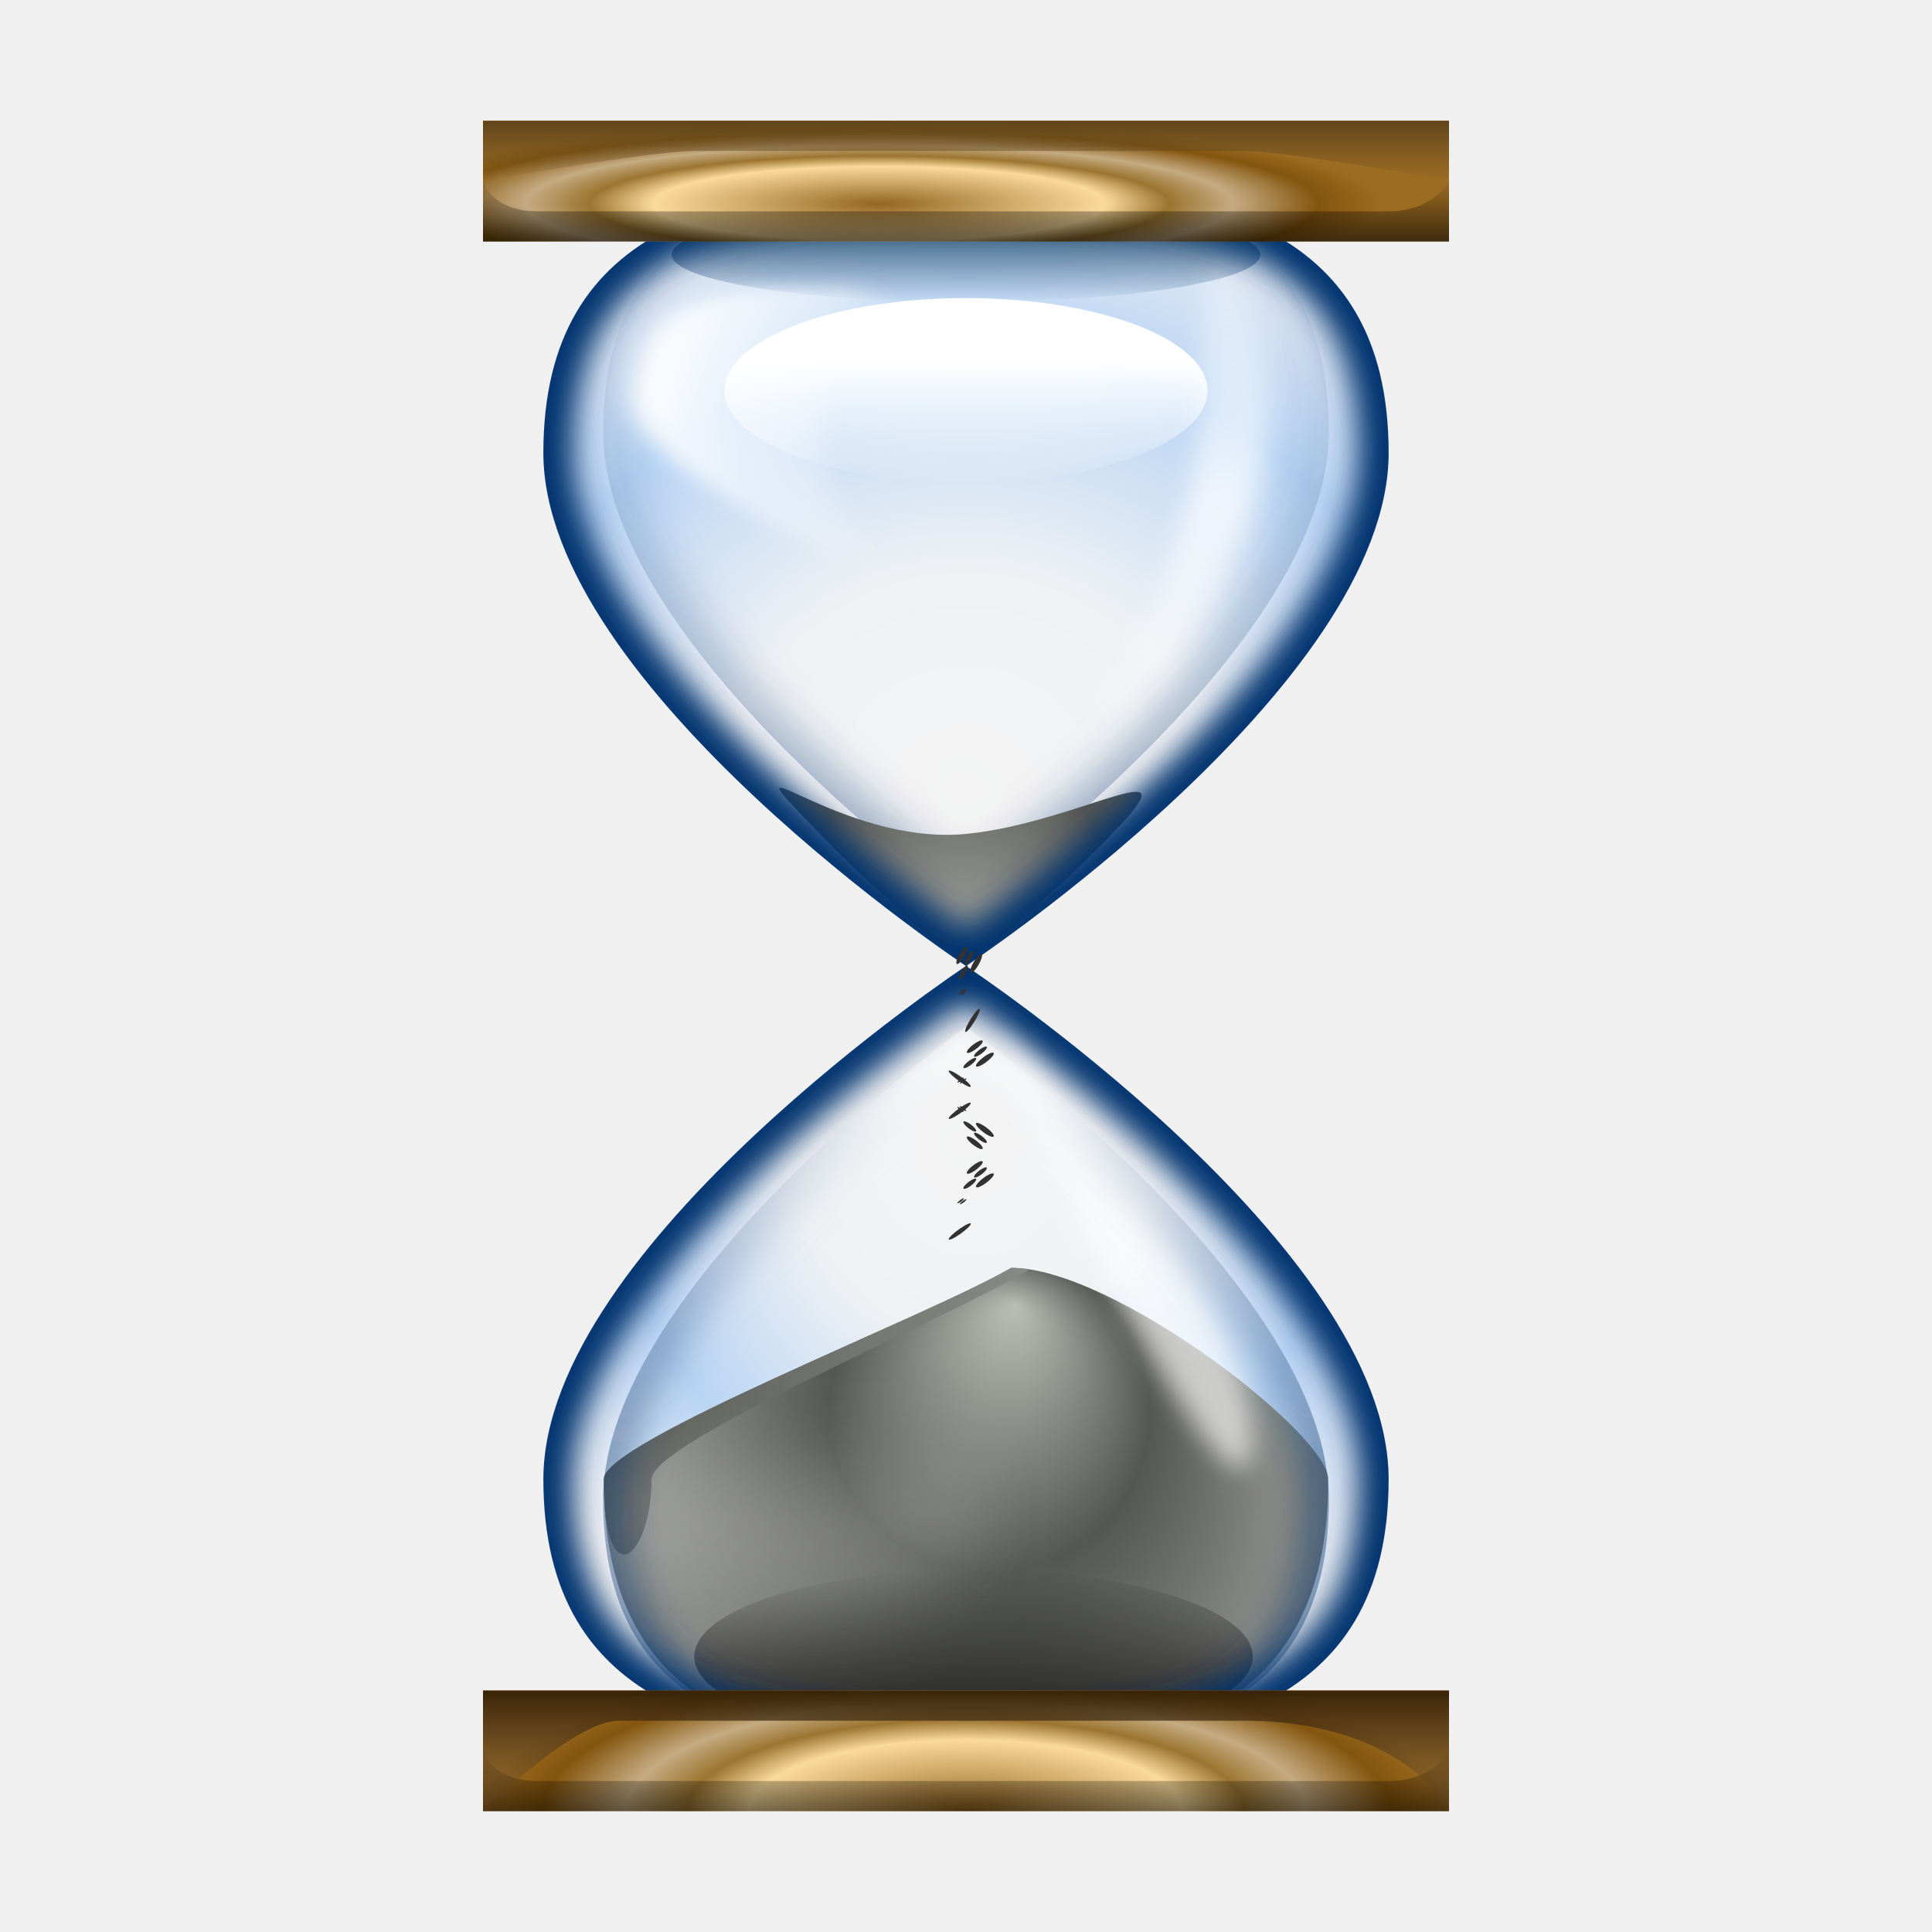
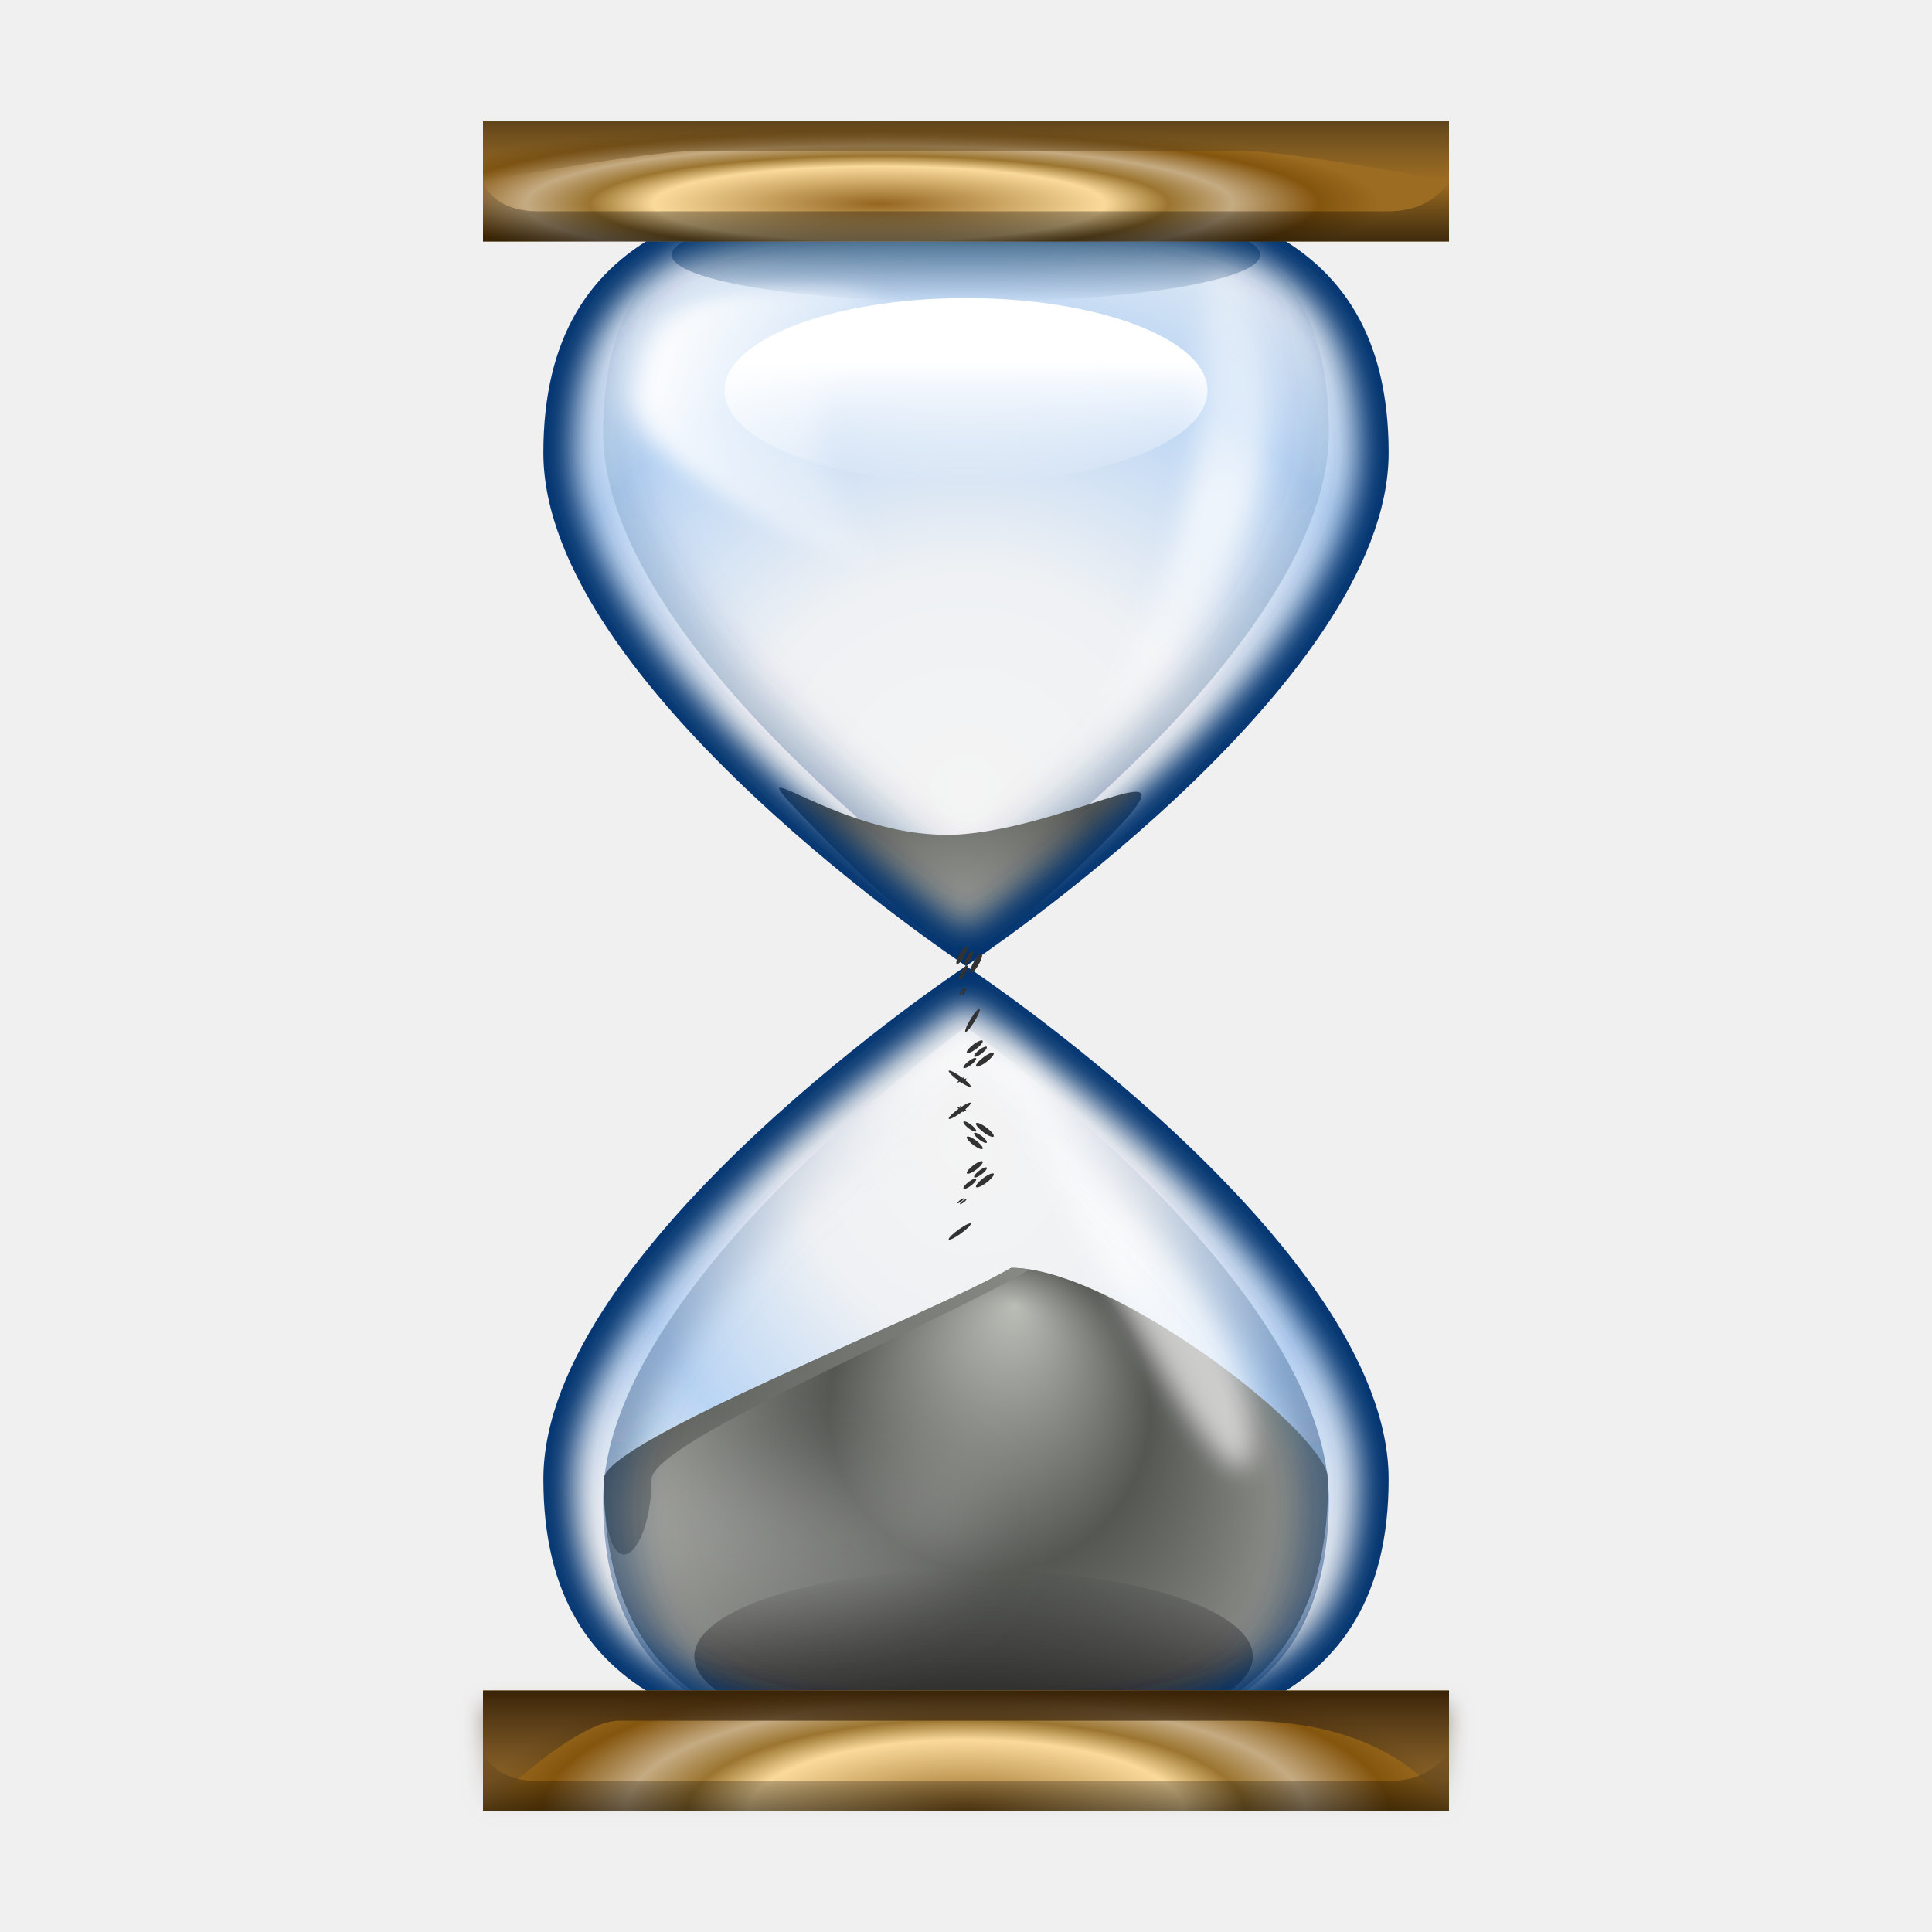
<svg xmlns="http://www.w3.org/2000/svg" xmlns:xlink="http://www.w3.org/1999/xlink" height="256" width="256">
  <defs>
    <linearGradient id="lg1">
      <stop offset="0" stop-opacity="0" />
      <stop offset="1" />
    </linearGradient>
-     <radialGradient id="radialGradient6738" cx="64" cy="53.346" gradientTransform="matrix(.787768 2.791624 2.404663 -.6785714 -50.69665 9.035228)" gradientUnits="userSpaceOnUse" r="28" xlink:href="#XMLID_30_" />
+     <radialGradient id="radialGradient6738" cx="64" cy="53.346" gradientTransform="matrix(.787768 2.791624 2.404663 -.6785714 -50.69666 9.035224)" gradientUnits="userSpaceOnUse" r="28" xlink:href="#XMLID_30_" />
    <linearGradient id="XMLID_30_" gradientTransform="matrix(-1 0 0 -1 157.6306 -36.92263)" gradientUnits="userSpaceOnUse" x1="32.001" x2="32.001" y1="-93.999" y2="-97.999">
      <stop offset="0" stop-color="#fff" />
      <stop offset=".337" stop-color="#ecf5ff" />
      <stop offset=".673" stop-color="#3795ff" />
      <stop offset="1" stop-color="#fff" />
    </linearGradient>
    <radialGradient id="radialGradient6740" cx="64" cy="53.346" gradientTransform="matrix(0 -3.114795 3.303765 0 -48.24313 303.8469)" gradientUnits="userSpaceOnUse" r="28" xlink:href="#XMLID_30_" />
    <radialGradient id="radialGradient6742" cx="128.001" cy="199.992" fx="134.501" fy="172.992" gradientUnits="userSpaceOnUse" r="40.792">
      <stop offset="0" stop-color="#babdb6" />
      <stop offset=".521" stop-color="#555753" />
      <stop offset="1" stop-color="#888a85" />
    </radialGradient>
    <linearGradient id="linearGradient6744" gradientTransform="matrix(1.999964 0 0 2 64.00014 16)" gradientUnits="userSpaceOnUse" x1="8.001" x2="36.209" y1="85.496" y2="85.496">
      <stop offset="0" stop-color="#555753" />
      <stop offset="1" stop-color="#888a85" />
    </linearGradient>
    <linearGradient id="linearGradient6746" gradientUnits="userSpaceOnUse" x1="64" x2="63.236" y1="66.571" y2="11.994">
      <stop offset="0" stop-color="#00316e" />
      <stop offset="1" stop-color="#00316e" stop-opacity="0" />
    </linearGradient>
    <clipPath id="clipPath3494">
      <path d="m88 30.001c0-15.465-10.745-18.001-24-18.001s-24 2.536-24 18.001c0 15.464 24 33.999 24 33.999s24-18.535 24-33.999z" />
    </clipPath>
    <filter id="filter10374" height="1.182" width="1.192" x="-.096" y="-.088">
      <feGaussianBlur stdDeviation="1.5" />
    </filter>
-     <linearGradient id="linearGradient6748" gradientTransform="matrix(2 0 0 2.96671 63.99999 -87.92928)" gradientUnits="userSpaceOnUse" x1="32.5" x2="32.5" xlink:href="#lg1" y1="99.75" y2="107.5" />
+     <linearGradient id="linearGradient6748" gradientTransform="matrix(2 0 0 2.96671 64 -87.92929)" gradientUnits="userSpaceOnUse" x1="32.5" x2="32.5" xlink:href="#lg1" y1="99.75" y2="107.5" />
    <radialGradient id="radialGradient6750" cx="127.257" cy="116.186" fx="127.848" fy="135.1" gradientUnits="userSpaceOnUse" r="18.924">
      <stop offset="0" stop-color="#babdb6" />
      <stop offset="1" stop-color="#555753" />
    </radialGradient>
    <clipPath id="clipPath5468">
      <path d="m92 30.001c0-15.465-12.536-18.001-28-18.001s-28 2.536-28 18.001c0 15.464 28 33.999 28 33.999s28-18.535 28-33.999z" />
    </clipPath>
    <filter id="filter4258" height="1.177" width="1.157" x="-.079" y="-.085">
      <feGaussianBlur stdDeviation=".999" />
    </filter>
    <linearGradient id="linearGradient6752" gradientTransform="matrix(2.166667 0 0 1.612903 57.58334 20.24194)" gradientUnits="userSpaceOnUse" x1="32.501" x2="32.501" y1="12.25" y2="4.5">
      <stop offset="0" stop-color="#00316e" stop-opacity="0" />
      <stop offset="1" stop-color="#003754" />
    </linearGradient>
    <filter id="filter8155" height="1.134" width="1.226" x="-.113" y="-.067">
      <feGaussianBlur stdDeviation=".816" />
    </filter>
    <linearGradient id="linearGradient6754" gradientTransform="matrix(.8498948 0 0 1 37.30382 8)" gradientUnits="userSpaceOnUse" spreadMethod="reflect" x1="54.943" x2="54.943" xlink:href="#XMLID_34_" y1="48" y2="25.22" />
    <linearGradient id="XMLID_34_" gradientTransform="translate(93.62963 -50.92263)" gradientUnits="userSpaceOnUse" x1="45.139" x2="45.139" y1="9.58" y2="48">
      <stop offset="0" stop-color="#fff" stop-opacity="0" />
      <stop offset="1" stop-color="#fff" />
    </linearGradient>
    <filter id="filter6189" height="1.103" width="1.238" x="-.119" y="-.052">
      <feGaussianBlur stdDeviation=".826" />
    </filter>
-     <radialGradient id="radialGradient6756" cx="58.25" cy="24" gradientTransform="matrix(2.07826 0 0 .344105 -4.558619 18.74149)" gradientUnits="userSpaceOnUse" r="32" xlink:href="#XMLID_28_" />
+     <radialGradient id="radialGradient6756" cx="58.25" cy="24" gradientTransform="matrix(2.07826 0 0 .344105 -4.558626 18.74148)" gradientUnits="userSpaceOnUse" r="32" xlink:href="#XMLID_28_" />
    <linearGradient id="XMLID_28_" gradientTransform="translate(93.62963 -50.92263)" gradientUnits="userSpaceOnUse" x1="0" x2="64.001" y1="4" y2="4">
      <stop offset="0" stop-color="#946620" />
      <stop offset=".45" stop-color="#fada9b" />
      <stop offset=".577" stop-color="#9b7530" />
      <stop offset=".704" stop-color="#c5ab82" />
      <stop offset=".876" stop-color="#84550d" />
      <stop offset="1" stop-color="#9c6c22" />
    </linearGradient>
-     <linearGradient id="linearGradient6758" gradientTransform="matrix(-2 0 0 -2 192.002 44.00001)" gradientUnits="userSpaceOnUse" x1="32.001" x2="32.001" xlink:href="#lg1" y1="10" y2="6" />
+     <linearGradient id="linearGradient6758" gradientTransform="matrix(-2 0 0 -2 192.002 44)" gradientUnits="userSpaceOnUse" x1="32.001" x2="32.001" xlink:href="#lg1" y1="10" y2="6" />
    <linearGradient id="linearGradient6760" gradientUnits="userSpaceOnUse" x1="128.001" x2="128.001" y1="24.008" y2="16.008">
      <stop offset="0" stop-color="#6c5025" stop-opacity="0" />
      <stop offset="1" stop-color="#60451a" />
    </linearGradient>
    <linearGradient id="linearGradient6762" gradientUnits="userSpaceOnUse" x1="66.126" x2="66.126" y1="33.455" y2="60.971">
      <stop offset="0" stop-color="#00316e" />
      <stop offset="1" stop-color="#fff" />
    </linearGradient>
-     <radialGradient id="radialGradient6764" cx="64" cy="148.014" gradientTransform="matrix(2 0 0 .6561252 .000001 142.8803)" gradientUnits="userSpaceOnUse" r="32" xlink:href="#XMLID_28_" />
+     <radialGradient id="radialGradient6764" cx="64" cy="148.014" gradientTransform="matrix(2 0 0 .6561252 0 142.8803)" gradientUnits="userSpaceOnUse" r="32" xlink:href="#XMLID_28_" />
    <linearGradient id="linearGradient6766" gradientTransform="matrix(-2 0 0 -1.999001 192.002 44.0899)" gradientUnits="userSpaceOnUse" x1="32.001" x2="32.001" xlink:href="#lg1" y1="-93.999" y2="-97.999" />
-     <linearGradient id="linearGradient6768" gradientTransform="matrix(2 0 0 1.999001 63.99999 12.11368)" gradientUnits="userSpaceOnUse" x1="32" x2="32" y1="114" y2="106">
+     <linearGradient id="linearGradient6768" gradientTransform="matrix(2 0 0 1.999001 64 12.11368)" gradientUnits="userSpaceOnUse" x1="32" x2="32" y1="114" y2="106">
      <stop offset="0" stop-color="#5d4b3b" stop-opacity="0" />
      <stop offset="1" stop-color="#392306" />
    </linearGradient>
    <filter id="filter22074" height="2.342" width="1.415" x="-.208" y="-.671">
      <feGaussianBlur stdDeviation="2.882" />
    </filter>
    <linearGradient id="linearGradient73" gradientUnits="userSpaceOnUse" x1="11" x2="25" y1="24.001" y2="24.001">
      <stop offset="0" stop-color="#fff" />
      <stop offset=".5" stop-color="#fff" stop-opacity=".498" />
      <stop offset="1" stop-color="#fff" stop-opacity="0" />
    </linearGradient>
    <filter id="filter8380" height="1.129" width="1.24" x="-.12" y="-.065">
      <feGaussianBlur stdDeviation=".7" />
    </filter>
-     <linearGradient id="linearGradient6774" gradientTransform="matrix(1.777778 0 0 3.16129 70.22221 25.2742)" gradientUnits="userSpaceOnUse" x1="32.501" x2="32.501" xlink:href="#XMLID_34_" y1="12.25" y2="7.139" />
+     <linearGradient id="linearGradient6774" gradientTransform="matrix(1.777778 0 0 3.16129 70.22222 25.27419)" gradientUnits="userSpaceOnUse" x1="32.501" x2="32.501" xlink:href="#XMLID_34_" y1="12.25" y2="7.139" />
+     <filter id="filter334" color-interpolation-filters="sRGB" height="1.432" width="1.054" x="-.027" y="-.216">
+       <feGaussianBlur stdDeviation="1.44" />
+     </filter>
  </defs>
+   <path d="m64 242h128v-15.992h-128z" fill="url(#linearGradient6768)" filter="url(#filter334)" opacity=".6" stroke-width="2" />
  <path d="m184 195.998c0 30.93-25.072 36.002-56 36.002-30.928 0-56-5.072-56-36.002 0-30.928 56-67.998 56-67.998s56 37.07 56 67.998z" fill="url(#radialGradient6738)" opacity=".3" stroke-width="2" />
  <path d="m184 60.002c0-30.93-25.072-36.002-56-36.002-30.928 0-56 5.072-56 36.002 0 30.928 56 67.998 56 67.998s56-37.07 56-67.998z" fill="url(#radialGradient6740)" opacity=".3" stroke-width="2" />
-   <path d="m80 195.99c0 30.93 21.492 36.002 48.002 36.002 26.51 0 48-5.072 48-36.002-.001-5.998-28.502-27.998-42.002-27.998-11.772 6.75-54 23-54 27.998z" fill="url(#radialGradient6742)" stroke-width="2" />
+   <path d="m80 195.99c0 30.93 21.492 36.002 48.002 36.002s48-5.072 48-36.002c-.002-5.998-28.502-27.998-42.002-27.998-11.772 6.75-54 23-54 27.998z" fill="url(#radialGradient6742)" stroke-width="2" />
  <path d="m86.334 195.998c0-4.948 38.637-20.918 50.083-27.788-.846-.132-1.66-.21-2.418-.21-11.772 6.75-53.999 23-53.999 27.998 0 16.002 6.334 10.336 6.334 0z" fill="url(#linearGradient6744)" stroke-width="2" />
-   <path d="m88 30.001c0-15.465-10.745-18.001-24-18.001s-24 2.536-24 18.001c0 15.464 24 33.999 24 33.999s24-18.535 24-33.999z" style="opacity:.6;fill:none;stroke-width:2;clip-path:url(#clipPath3494);stroke:url(#linearGradient6746);filter:url(#filter10374)" transform="matrix(2.003409 0 0 1.843136 -.218139 1.960839)" />
+   <path d="m88 30.001c0-15.465-10.745-18.001-24-18.001s-24 2.536-24 18.001c0 15.464 24 33.999 24 33.999s24-18.535 24-33.999z" style="opacity:.6;fill:none;stroke-width:2;clip-path:url(#clipPath3494);stroke:url(#linearGradient6746);filter:url(#filter10374)" transform="matrix(2.003409 0 0 1.843136 -.21815 1.960836)" />
  <ellipse cx="129" cy="219.496" fill="url(#linearGradient6748)" opacity=".8" rx="37" ry="11.496" stroke-width="2.436" />
  <path d="m146.19 111.684c13.584-13.642-2.69-2.684-18.19-1.184-16.928 1.638-33.114-14.146-19.922-.576 10.498 10.798 19.922 18.076 19.922 18.076s8.412-6.496 18.19-16.316z" fill="url(#radialGradient6750)" stroke-width="2" />
-   <path clip-path="url(#clipPath5468)" d="m92 30.001c0-15.465-12.536-18.001-28-18.001s-28 2.536-28 18.001c0 15.464 28 33.999 28 33.999s28-18.535 28-33.999z" fill="none" filter="url(#filter4258)" stroke="#00316e" stroke-width="4" transform="matrix(2 0 0 -2 .000006 256)" />
+   <path clip-path="url(#clipPath5468)" d="m92 30.001c0-15.465-12.536-18.001-28-18.001s-28 2.536-28 18.001c0 15.464 28 33.999 28 33.999s28-18.535 28-33.999z" fill="none" filter="url(#filter4258)" stroke="#00316e" stroke-width="4" transform="matrix(2 0 0 -2 0 256)" />
  <ellipse cx="128" cy="33.75" fill="url(#linearGradient6752)" rx="39" ry="6.25" stroke-width="1.869" />
-   <path d="m65.666 68s17.333 17.999 17.333 27.333-13.333-16.999-17.333-27.333z" fill="#fff" filter="url(#filter8155)" opacity=".633" transform="matrix(2 0 0 2 .000006 .000003)" />
-   <path d="m67.334 56s20.114-18 16.148-32.667-3.966 3.333-3.966 3.333.284 13.334-12.182 29.334z" fill="url(#linearGradient6754)" filter="url(#filter6189)" opacity=".7" transform="matrix(2 0 0 2 .000006 .000003)" />
-   <path clip-path="url(#clipPath5468)" d="m92 30.001c0-15.465-12.536-18.001-28-18.001s-28 2.536-28 18.001c0 15.464 28 33.999 28 33.999s28-18.535 28-33.999z" fill="none" filter="url(#filter4258)" stroke="#00316e" stroke-width="4" transform="matrix(2 0 0 2 .000006 .000003)" />
+   <path d="m65.666 68s17.333 17.999 17.333 27.333-13.333-16.999-17.333-27.333z" fill="#fff" filter="url(#filter8155)" opacity=".633" transform="scale(2)" />
+   <path d="m67.334 56s20.114-18 16.148-32.667-3.966 3.333-3.966 3.333.284 13.334-12.182 29.334z" fill="url(#linearGradient6754)" filter="url(#filter6189)" opacity=".7" transform="scale(2)" />
+   <path clip-path="url(#clipPath5468)" d="m92 30.001c0-15.465-12.536-18.001-28-18.001s-28 2.536-28 18.001c0 15.464 28 33.999 28 33.999s28-18.535 28-33.999z" fill="none" filter="url(#filter4258)" stroke="#00316e" stroke-width="4" transform="scale(2)" />
  <rect fill="url(#radialGradient6756)" height="16" stroke-width="2" width="128" x="64" y="16" />
-   <path d="m192 24s-2 4-8 4-106.334 0-112.666 0c-6.332 0-7.334-4-7.334-4v8h128z" fill="url(#linearGradient6758)" opacity=".6" stroke-width="2" />
+   <path d="m192 24s-2 4-8 4-106.334 0-112.666 0-7.334-4-7.334-4v8h128z" fill="url(#linearGradient6758)" opacity=".6" stroke-width="2" />
  <path d="m64 24.008s22-4 28-4h72.666c6.334 0 27.334 4 27.334 4v-8h-128z" fill="url(#linearGradient6760)" stroke-width="2" />
-   <path d="m88 30.001c0-15.465-10.745-18.001-24-18.001s-24 2.536-24 18.001c0 15.464 24 33.999 24 33.999s24-18.535 24-33.999z" style="opacity:.8;fill:none;stroke-width:2;clip-path:url(#clipPath3494);stroke:url(#linearGradient6762);filter:url(#filter10374)" transform="matrix(2.003409 0 0 -1.843136 -.218139 254.0392)" />
+   <path d="m88 30.001c0-15.465-10.745-18.001-24-18.001s-24 2.536-24 18.001c0 15.464 24 33.999 24 33.999s24-18.535 24-33.999z" style="opacity:.8;fill:none;stroke-width:2;clip-path:url(#clipPath3494);stroke:url(#linearGradient6762);filter:url(#filter10374)" transform="matrix(2.003409 0 0 -1.843136 -.21815 254.0392)" />
  <rect fill="url(#radialGradient6764)" height="15.992" stroke-width="2" width="128" x="64" y="224" />
-   <path d="m192 231.996s-2 3.998-8 3.998-106.334 0-112.666 0c-6.332 0-7.334-3.998-7.334-3.998v7.996h128z" fill="url(#linearGradient6766)" opacity=".5" stroke-width="2" />
+   <path d="m192 231.996s-2 3.998-8 3.998-106.334 0-112.666 0-7.334-3.998-7.334-3.998v7.996h128z" fill="url(#linearGradient6766)" opacity=".5" stroke-width="2" />
  <path d="m64 240s12-11.994 18-11.994h82.666c21.666 0 27.334 11.994 27.334 11.994v-15.992h-128z" fill="url(#linearGradient6768)" stroke-width="2" />
-   <path d="m39.667 100.001c0 3.682 7.462 6.666 16.667 6.666s16.667-2.984 16.667-6.666c0-3.683-7.5-1.579-16.797-2.976-9.297-1.396-16.537-.707-16.537 2.976z" fill="#fff" filter="url(#filter22074)" opacity=".2" transform="matrix(1.550001 0 0 2 17.85008 .000003)" />
-   <g fill="#323232" transform="matrix(1.098718 -.7392976 .27913 .414833 -6.995559 192.5839)">
+   <path d="m39.667 100.001c0 3.682 7.462 6.666 16.667 6.666s16.667-2.984 16.667-6.666c0-3.683-7.5-1.579-16.797-2.976-9.297-1.396-16.537-.707-16.537 2.976z" fill="#fff" filter="url(#filter22074)" opacity=".2" transform="matrix(1.550001 0 0 2 17.85008 0)" />
+   <g fill="#323232" transform="matrix(1.098718 -.7392976 .27913 .414833 -6.995558 192.5839)">
    <ellipse cx="22.25" cy="54.5" fill="#323232" fill-rule="evenodd" rx="1.25" ry="1" transform="matrix(-.3772757 .5409319 -.8645903 -.2074596 163.5352 61.86907)" />
    <ellipse cx="22.25" cy="54.5" fill="#323232" fill-rule="evenodd" rx="1.25" ry="1" transform="matrix(-.3027291 .4536475 -.6937543 -.1739842 152.7606 63.92728)" />
    <ellipse cx="22.25" cy="54.5" fill="#323232" fill-rule="evenodd" rx="1.25" ry="1" transform="matrix(-.3027291 .4536475 -.6937543 -.1739842 151.2427 64.84047)" />
    <ellipse cx="22.25" cy="54.5" fill="#323232" fill-rule="evenodd" rx="1.25" ry="1" transform="matrix(-.4220038 .5758456 -.9670921 -.2208498 170.2336 66.15969)" />
    <ellipse cx="22.25" cy="54.5" fill="#323232" fill-rule="evenodd" rx="1.25" ry="1" transform="matrix(-.1536358 .1830663 -.3520821 -.07021008 127.5916 67.59094)" />
    <ellipse cx="22.25" cy="54.5" fill="#323232" fill-rule="evenodd" rx="1.25" ry="1" transform="matrix(-.1536358 .1830663 -.3520821 -.07021008 127.7473 68.16169)" />
    <ellipse cx="22.25" cy="54.5" fill="#323232" fill-rule="evenodd" rx="1.25" ry="1" transform="matrix(-.5196344 .4704015 -1.190828 -.1804096 179.6576 73.82862)" />
  </g>
-   <g fill="#323232" transform="matrix(.7312286 -1.104104 .4168668 .2760834 22.3561 228.5875)">
+   <g fill="#323232" transform="matrix(.7312286 -1.104104 .4168668 .2760834 22.35609 228.5875)">
    <ellipse cx="22.25" cy="54.5" fill="#323232" fill-rule="evenodd" rx="1.25" ry="1" transform="matrix(-.3772757 .5409319 -.8645903 -.2074596 163.5352 61.86907)" />
    <ellipse cx="22.25" cy="54.5" fill="#323232" fill-rule="evenodd" rx="1.25" ry="1" transform="matrix(-.3027291 .4536475 -.6937543 -.1739842 152.7606 63.92728)" />
    <ellipse cx="22.25" cy="54.5" fill="#323232" fill-rule="evenodd" rx="1.25" ry="1" transform="matrix(-.3027291 .4536475 -.6937543 -.1739842 151.2427 64.84047)" />
    <ellipse cx="22.25" cy="54.5" fill="#323232" fill-rule="evenodd" rx="1.25" ry="1" transform="matrix(-.4220038 .5758456 -.9670921 -.2208498 170.2336 66.15969)" />
    <ellipse cx="22.25" cy="54.5" fill="#323232" fill-rule="evenodd" rx="1.25" ry="1" transform="matrix(-.1536358 .1830663 -.3520821 -.07021008 127.5916 67.59094)" />
    <ellipse cx="22.25" cy="54.5" fill="#323232" fill-rule="evenodd" rx="1.25" ry="1" transform="matrix(-.1536358 .1830663 -.3520821 -.07021008 127.7473 68.16169)" />
    <ellipse cx="22.25" cy="54.5" fill="#323232" fill-rule="evenodd" rx="1.25" ry="1" transform="matrix(-.5196344 .4704015 -1.190828 -.1804096 179.6576 73.82862)" />
  </g>
-   <g fill="#323232" transform="matrix(1.098718 .7392976 .27913 -.414833 -6.995559 97.53512)">
+   <g fill="#323232" transform="matrix(1.098718 .7392976 .27913 -.414833 -6.995558 97.53511)">
    <ellipse cx="22.25" cy="54.5" fill="#323232" fill-rule="evenodd" rx="1.25" ry="1" transform="matrix(-.3772757 .5409319 -.8645903 -.2074596 163.5352 61.86907)" />
    <ellipse cx="22.25" cy="54.5" fill="#323232" fill-rule="evenodd" rx="1.25" ry="1" transform="matrix(-.3027291 .4536475 -.6937543 -.1739842 152.7606 63.92728)" />
    <ellipse cx="22.25" cy="54.5" fill="#323232" fill-rule="evenodd" rx="1.25" ry="1" transform="matrix(-.3027291 .4536475 -.6937543 -.1739842 151.2427 64.84047)" />
    <ellipse cx="22.25" cy="54.5" fill="#323232" fill-rule="evenodd" rx="1.25" ry="1" transform="matrix(-.4220038 .5758456 -.9670921 -.2208498 170.2336 66.15969)" />
    <ellipse cx="22.25" cy="54.5" fill="#323232" fill-rule="evenodd" rx="1.25" ry="1" transform="matrix(-.1536358 .1830663 -.3520821 -.07021008 127.5916 67.59094)" />
    <ellipse cx="22.25" cy="54.5" fill="#323232" fill-rule="evenodd" rx="1.25" ry="1" transform="matrix(-.1536358 .1830663 -.3520821 -.07021008 127.7473 68.16169)" />
    <ellipse cx="22.25" cy="54.5" fill="#323232" fill-rule="evenodd" rx="1.25" ry="1" transform="matrix(-.5196344 .4704015 -1.190828 -.1804096 179.6576 73.82862)" />
  </g>
-   <g fill="#323232" transform="matrix(1.098718 -.7392976 .27913 .414833 -6.995559 208.5839)">
+   <g fill="#323232" transform="matrix(1.098718 -.7392976 .27913 .414833 -6.995558 208.5839)">
    <ellipse cx="22.25" cy="54.5" fill="#323232" fill-rule="evenodd" rx="1.25" ry="1" transform="matrix(-.3772757 .5409319 -.8645903 -.2074596 163.5352 61.86907)" />
    <ellipse cx="22.25" cy="54.5" fill="#323232" fill-rule="evenodd" rx="1.25" ry="1" transform="matrix(-.3027291 .4536475 -.6937543 -.1739842 152.7606 63.92728)" />
    <ellipse cx="22.25" cy="54.5" fill="#323232" fill-rule="evenodd" rx="1.25" ry="1" transform="matrix(-.3027291 .4536475 -.6937543 -.1739842 151.2427 64.84047)" />
    <ellipse cx="22.25" cy="54.5" fill="#323232" fill-rule="evenodd" rx="1.25" ry="1" transform="matrix(-.4220038 .5758456 -.9670921 -.2208498 170.2336 66.15969)" />
    <ellipse cx="22.25" cy="54.5" fill="#323232" fill-rule="evenodd" rx="1.25" ry="1" transform="matrix(-.1536358 .1830663 -.3520821 -.07021008 127.5916 67.59094)" />
    <ellipse cx="22.25" cy="54.5" fill="#323232" fill-rule="evenodd" rx="1.25" ry="1" transform="matrix(-.1536358 .1830663 -.3520821 -.07021008 127.7473 68.16169)" />
    <ellipse cx="22.25" cy="54.5" fill="#323232" fill-rule="evenodd" rx="1.25" ry="1" transform="matrix(-.5196344 .4704015 -1.190828 -.1804096 179.6576 73.82862)" />
  </g>
  <path d="m20.334 22.001c0-7.732 5.667-4.668.666-11-7.732 0-10 1.268-10 9s14 17 14 17-4.666-7.268-4.666-15z" fill="url(#linearGradient73)" filter="url(#filter8380)" transform="matrix(2.753671 0 -.264776 1.480769 58.7976 21.71206)" />
  <ellipse cx="128" cy="51.75" fill="url(#linearGradient6774)" rx="32" ry="12.25" stroke-width="2.371" />
</svg>
